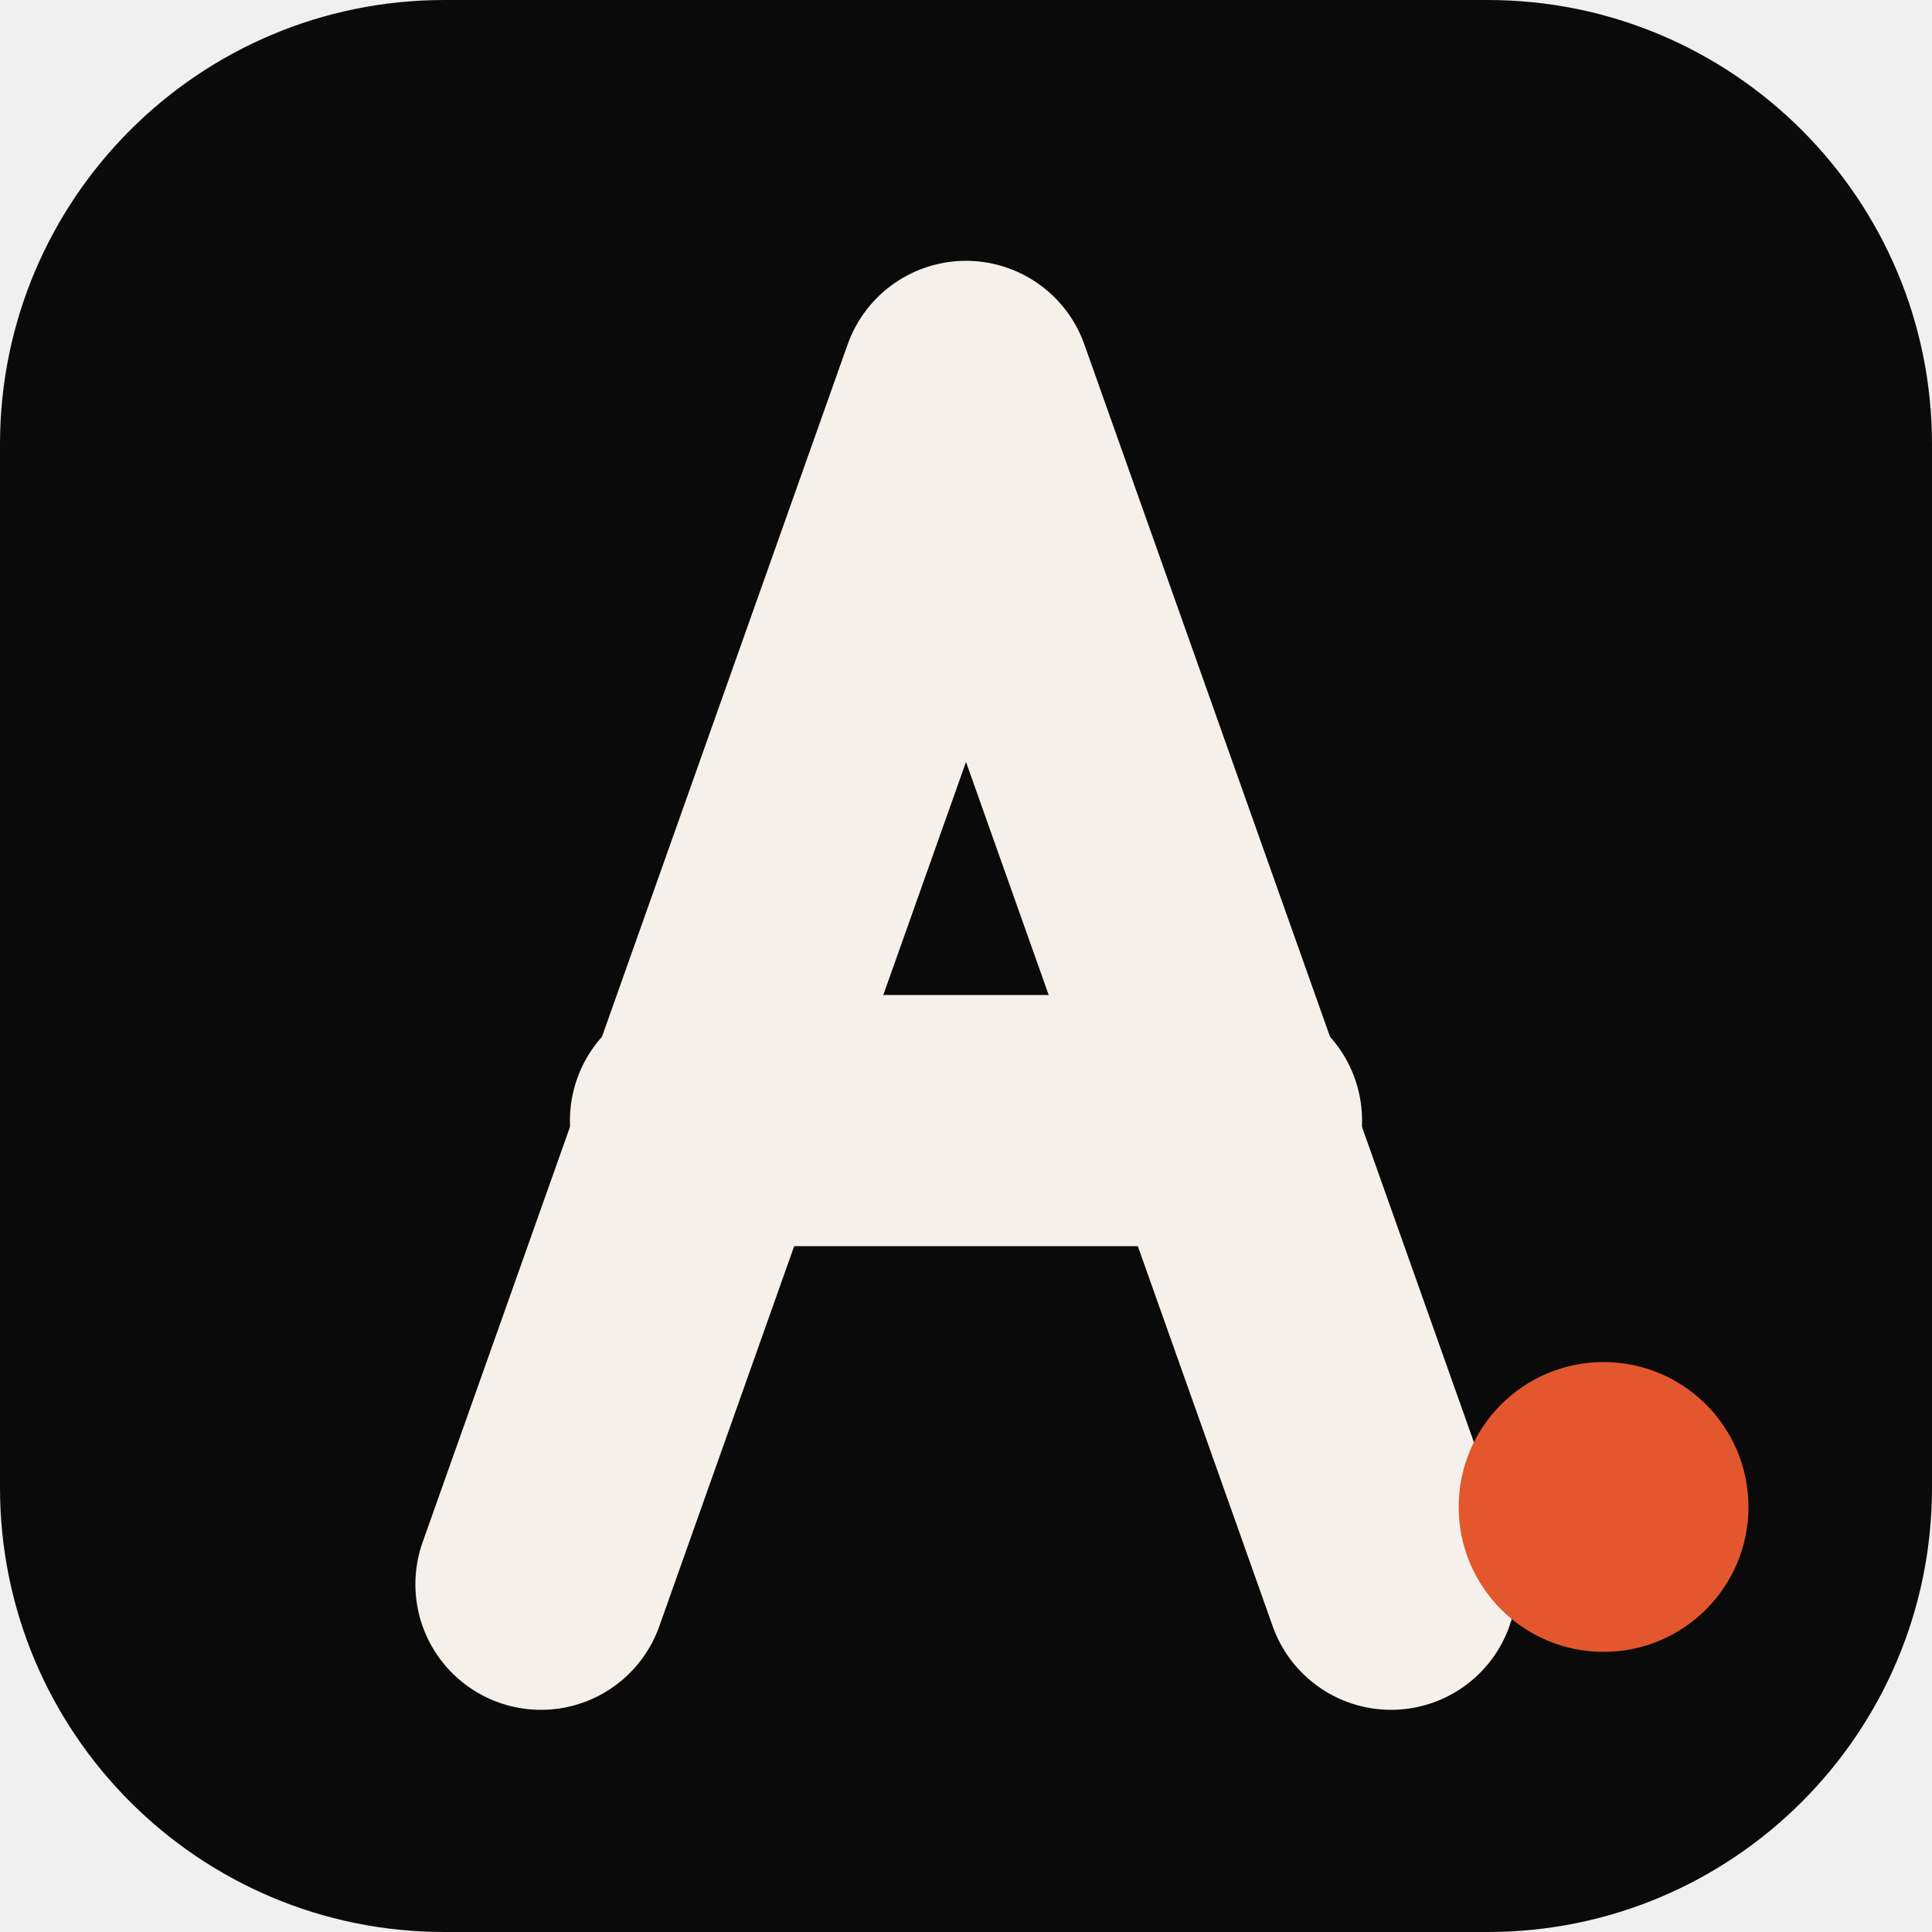
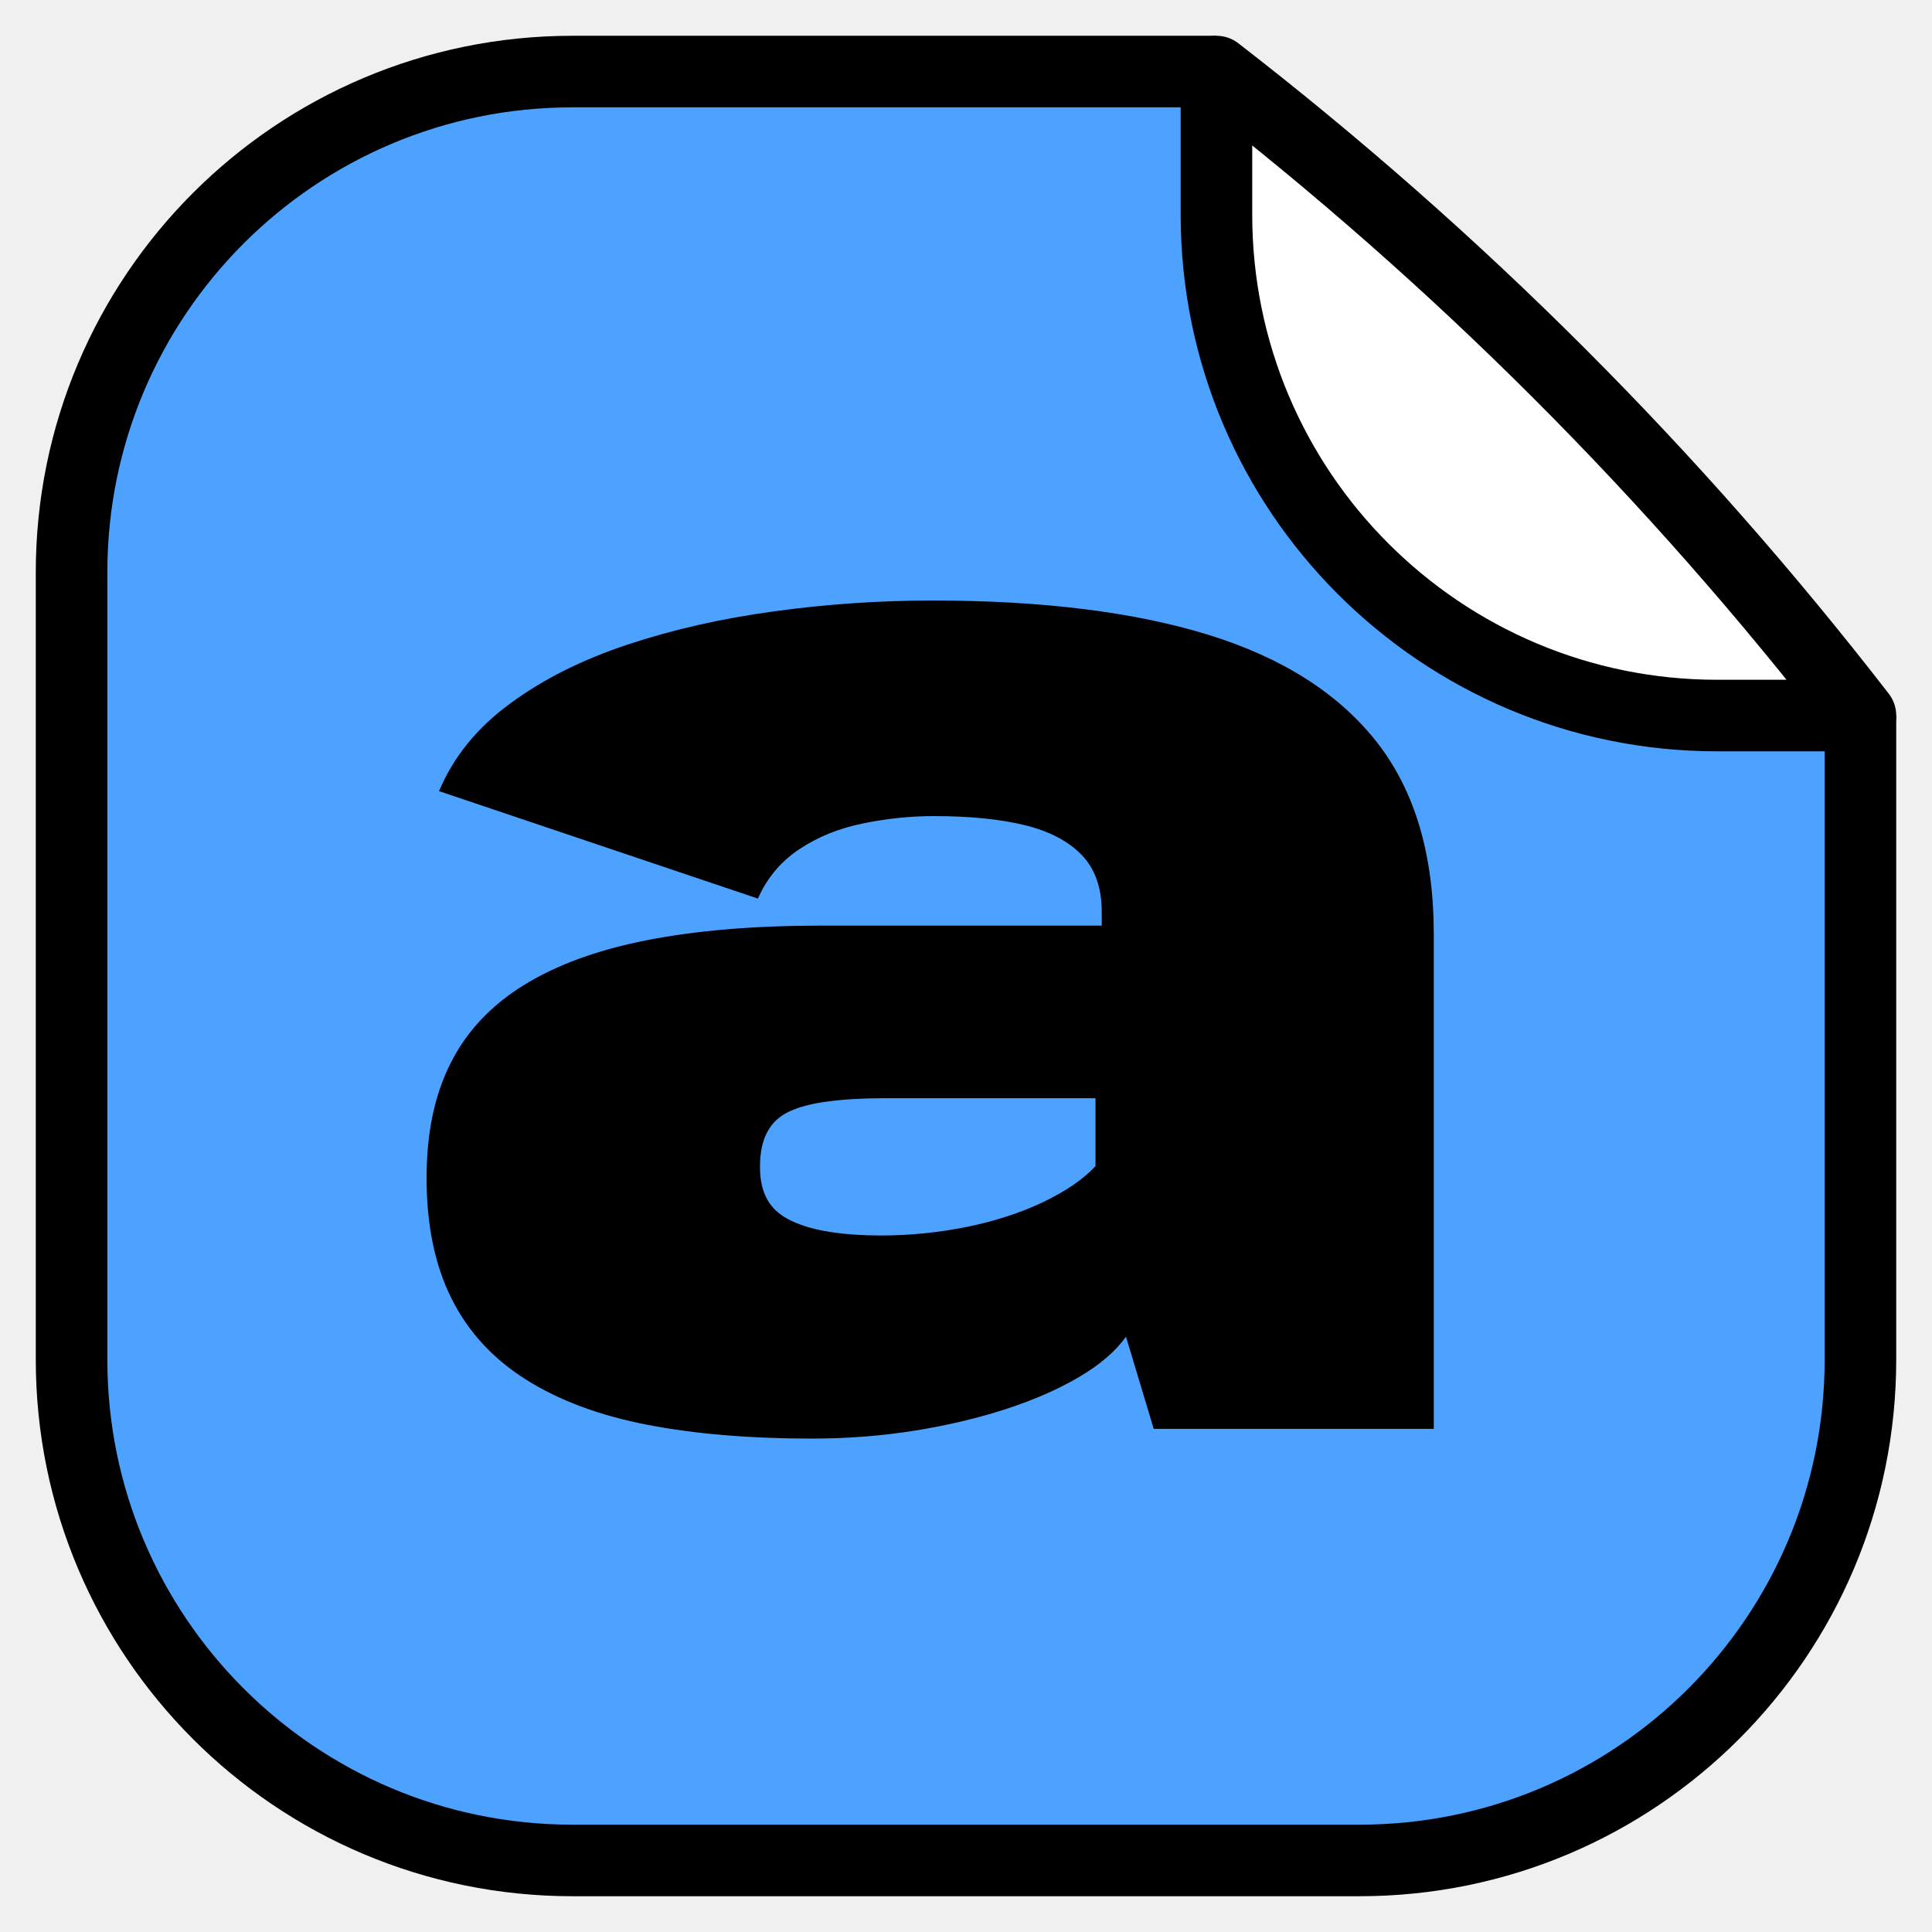
- <svg xmlns="http://www.w3.org/2000/svg" viewBox="0 0 100 100">
-   <rect width="100" height="100" rx="23" fill="#0B0A0A" />
-   <path d="M28 82 L50 20 L72 82" fill="none" stroke="#F5F1EA" stroke-width="13" stroke-linecap="round" stroke-linejoin="round" />
-   <path d="M36 58 L64 58" stroke="#F5F1EA" stroke-width="13" stroke-linecap="round" />
-   <circle cx="83" cy="78" r="7.5" fill="#E4572E" />
+ <svg xmlns="http://www.w3.org/2000/svg" viewBox="-8 -8 216 216">
+   <defs>
+     <clipPath id="f" clipPathUnits="userSpaceOnUse">
+       <path d="M-4000 -4000L128.00 -4000L128.00 0Q168.58 31.42 200.00 72.00L8000 72.00L8000 8000L-4000 8000Z" />
+     </clipPath>
+   </defs>
+   <g transform="rotate(0 100 100)">
+     <g clip-path="url(#f)">
+       <rect width="200" height="200" rx="56" fill="#4da2ff" stroke="#000" stroke-width="8" />
+       <path d="M30.8 0.7Q34.6 0.7 38.2 0.13Q41.8 -0.45 44.85 -1.45Q47.9 -2.45 50.13 -3.78Q52.35 -5.1 53.45 -6.65L55.45 0L75.65 0L75.65 -35.7Q75.65 -44.3 71.53 -49.55Q67.4 -54.8 59.38 -57.28Q51.35 -59.75 39.5 -59.75Q33.75 -59.75 28.08 -58.97Q22.4 -58.2 17.5 -56.57Q12.6 -54.95 9.03 -52.32Q5.45 -49.7 3.9 -46L26.9 -38.25Q27.9 -40.5 29.9 -41.82Q31.9 -43.15 34.48 -43.67Q37.05 -44.2 39.6 -44.2Q43.45 -44.2 46.13 -43.55Q48.8 -42.9 50.25 -41.4Q51.7 -39.9 51.7 -37.3L51.7 -36.3L31.45 -36.3Q24.25 -36.3 18.9 -35.25Q13.55 -34.2 10 -32Q6.45 -29.8 4.73 -26.37Q3 -22.95 3 -18.1Q3 -13 4.8 -9.4Q6.6 -5.8 10.18 -3.55Q13.75 -1.3 18.9 -0.3Q24.05 0.7 30.8 0.7ZM35.8 -13.95Q33.75 -13.95 32.13 -14.2Q30.5 -14.45 29.33 -15Q28.15 -15.55 27.6 -16.5Q27.05 -17.45 27.05 -18.9Q27.05 -20.45 27.58 -21.42Q28.1 -22.4 29.18 -22.9Q30.25 -23.4 31.98 -23.62Q33.7 -23.85 35.95 -23.85L51.25 -23.85L51.25 -18.95Q49.95 -17.55 47.5 -16.37Q45.05 -15.2 41.98 -14.57Q38.9 -13.95 35.8 -13.95Z" transform="translate(35.04 151.75) scale(1.55)" fill="#000" />
+     </g>
+     <path d="M128.00 0L128.00 16.00A56 56 0 0 0 184.00 72.00L200.00 72.00Q168.58 31.42 128.00 0Z" fill="#fff" stroke="#000" stroke-width="8" stroke-linejoin="round" />
+   </g>
</svg>
